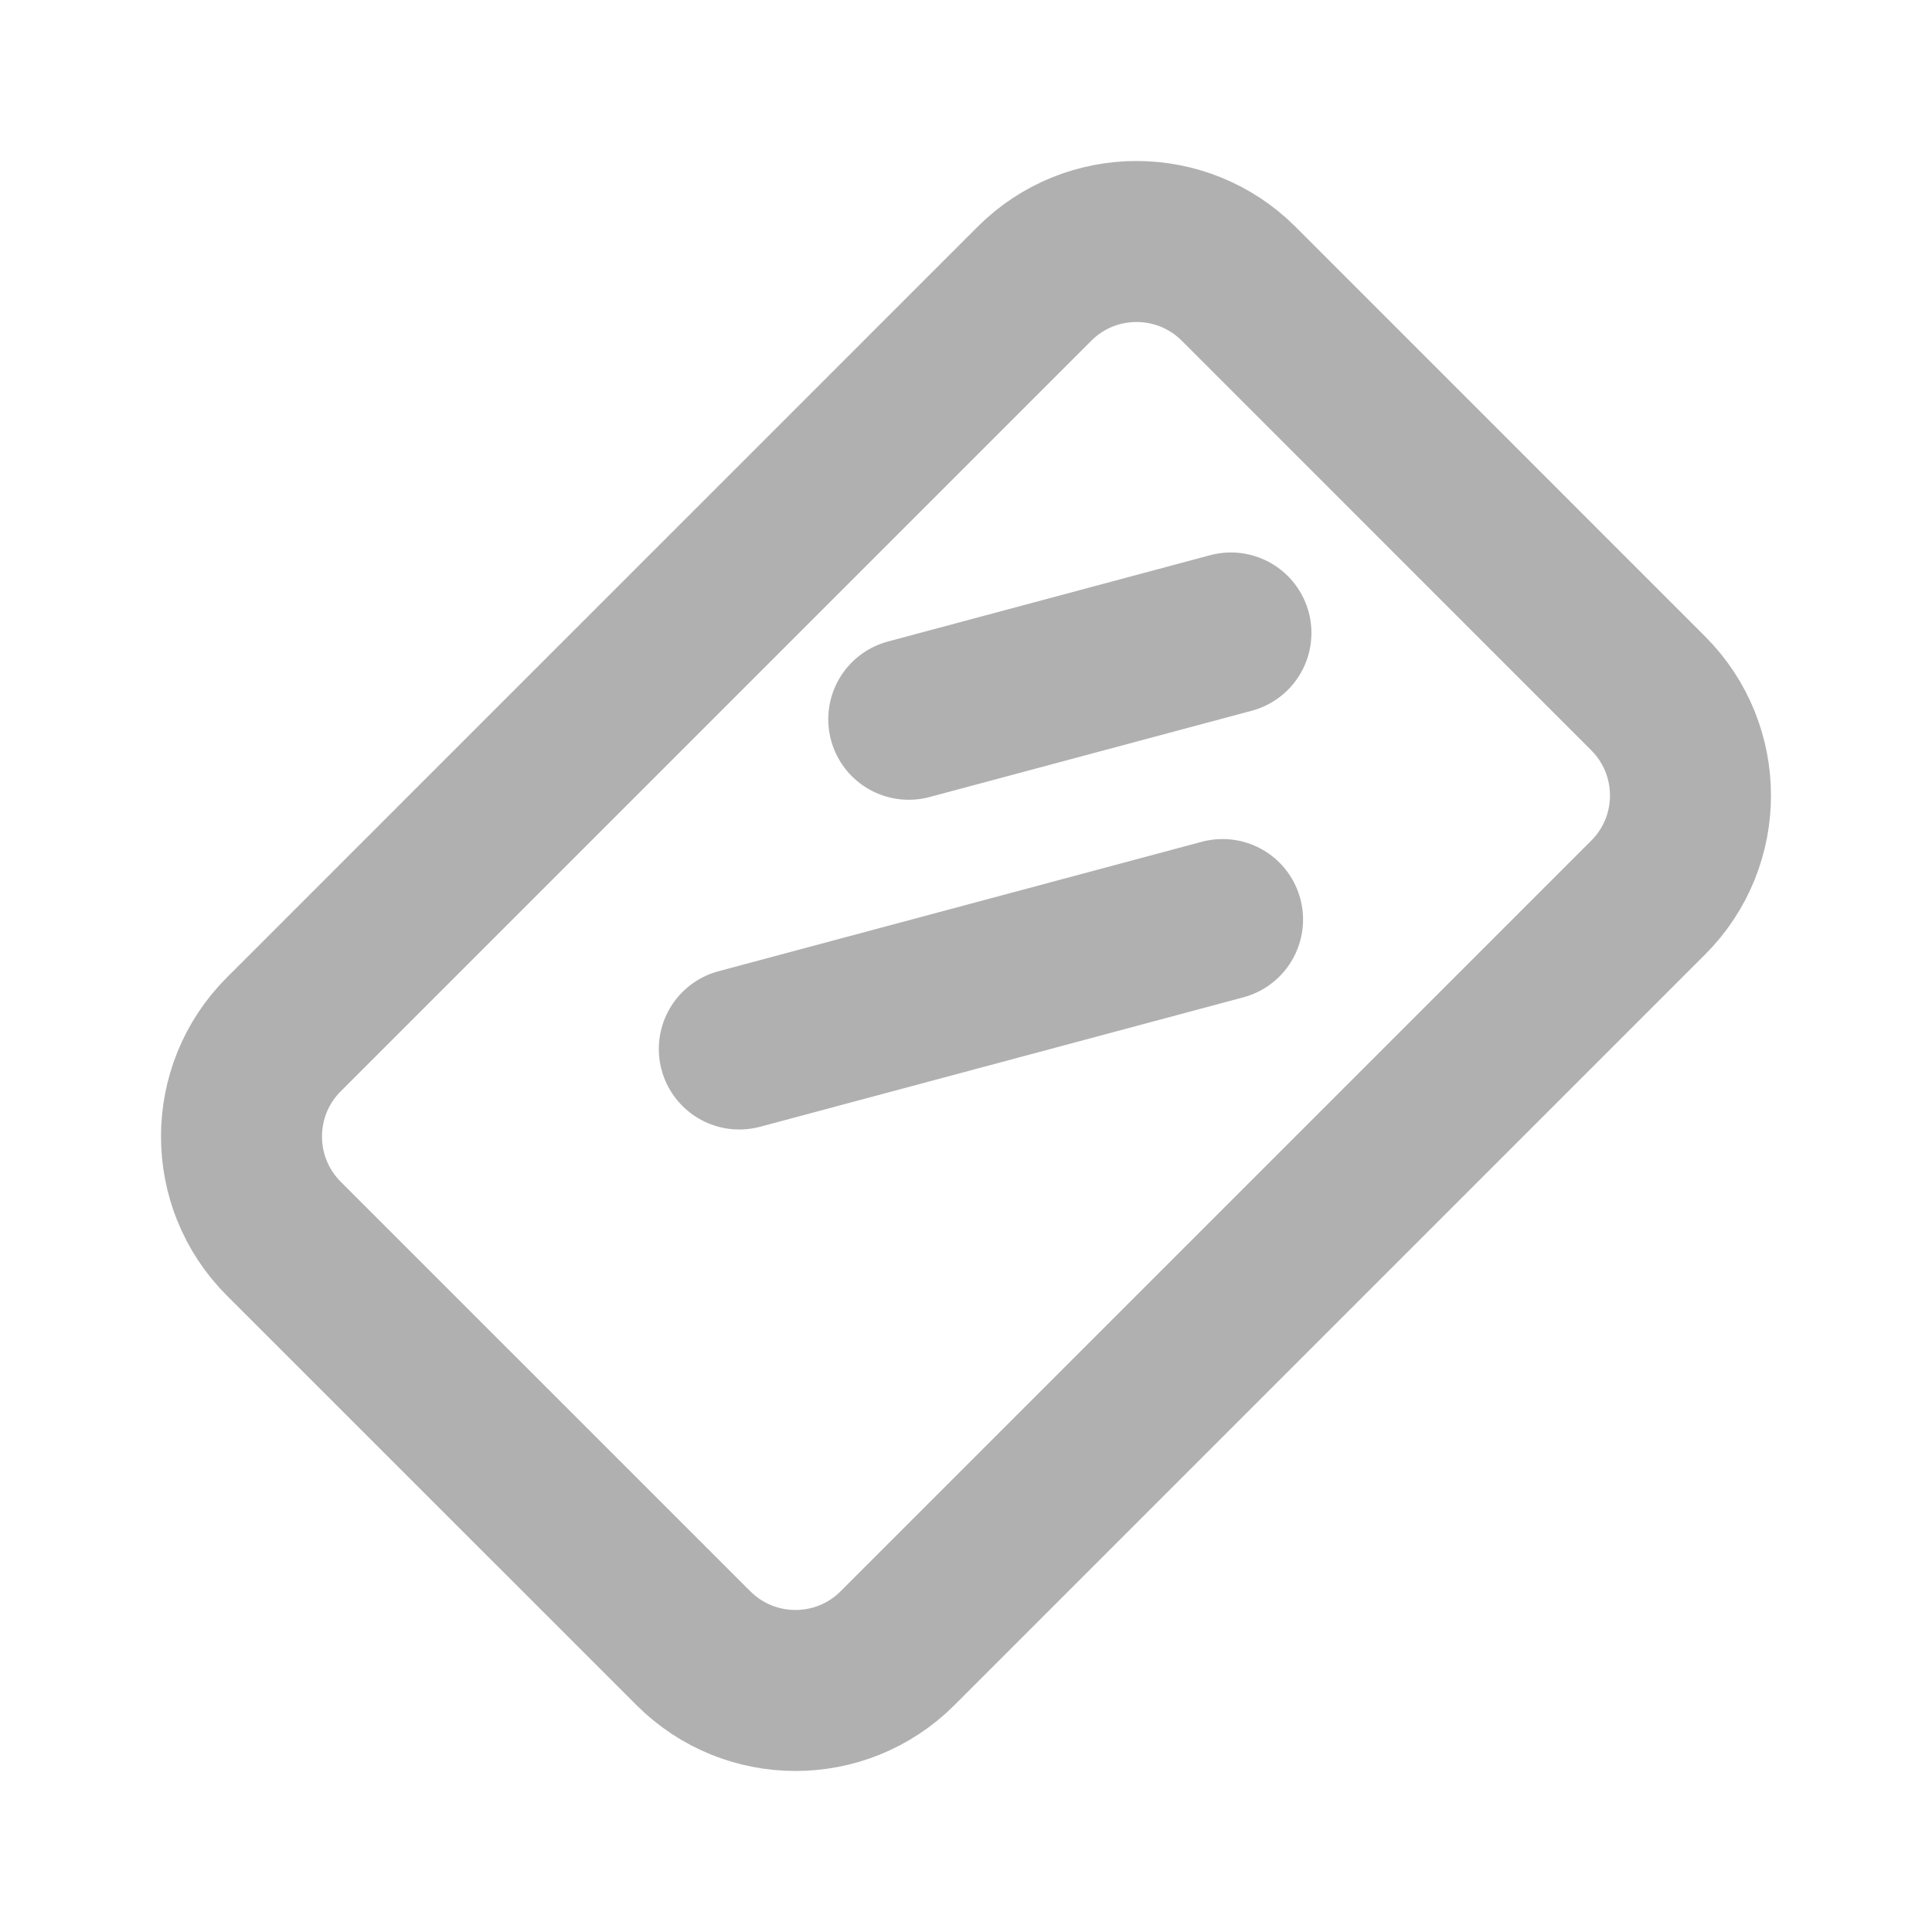
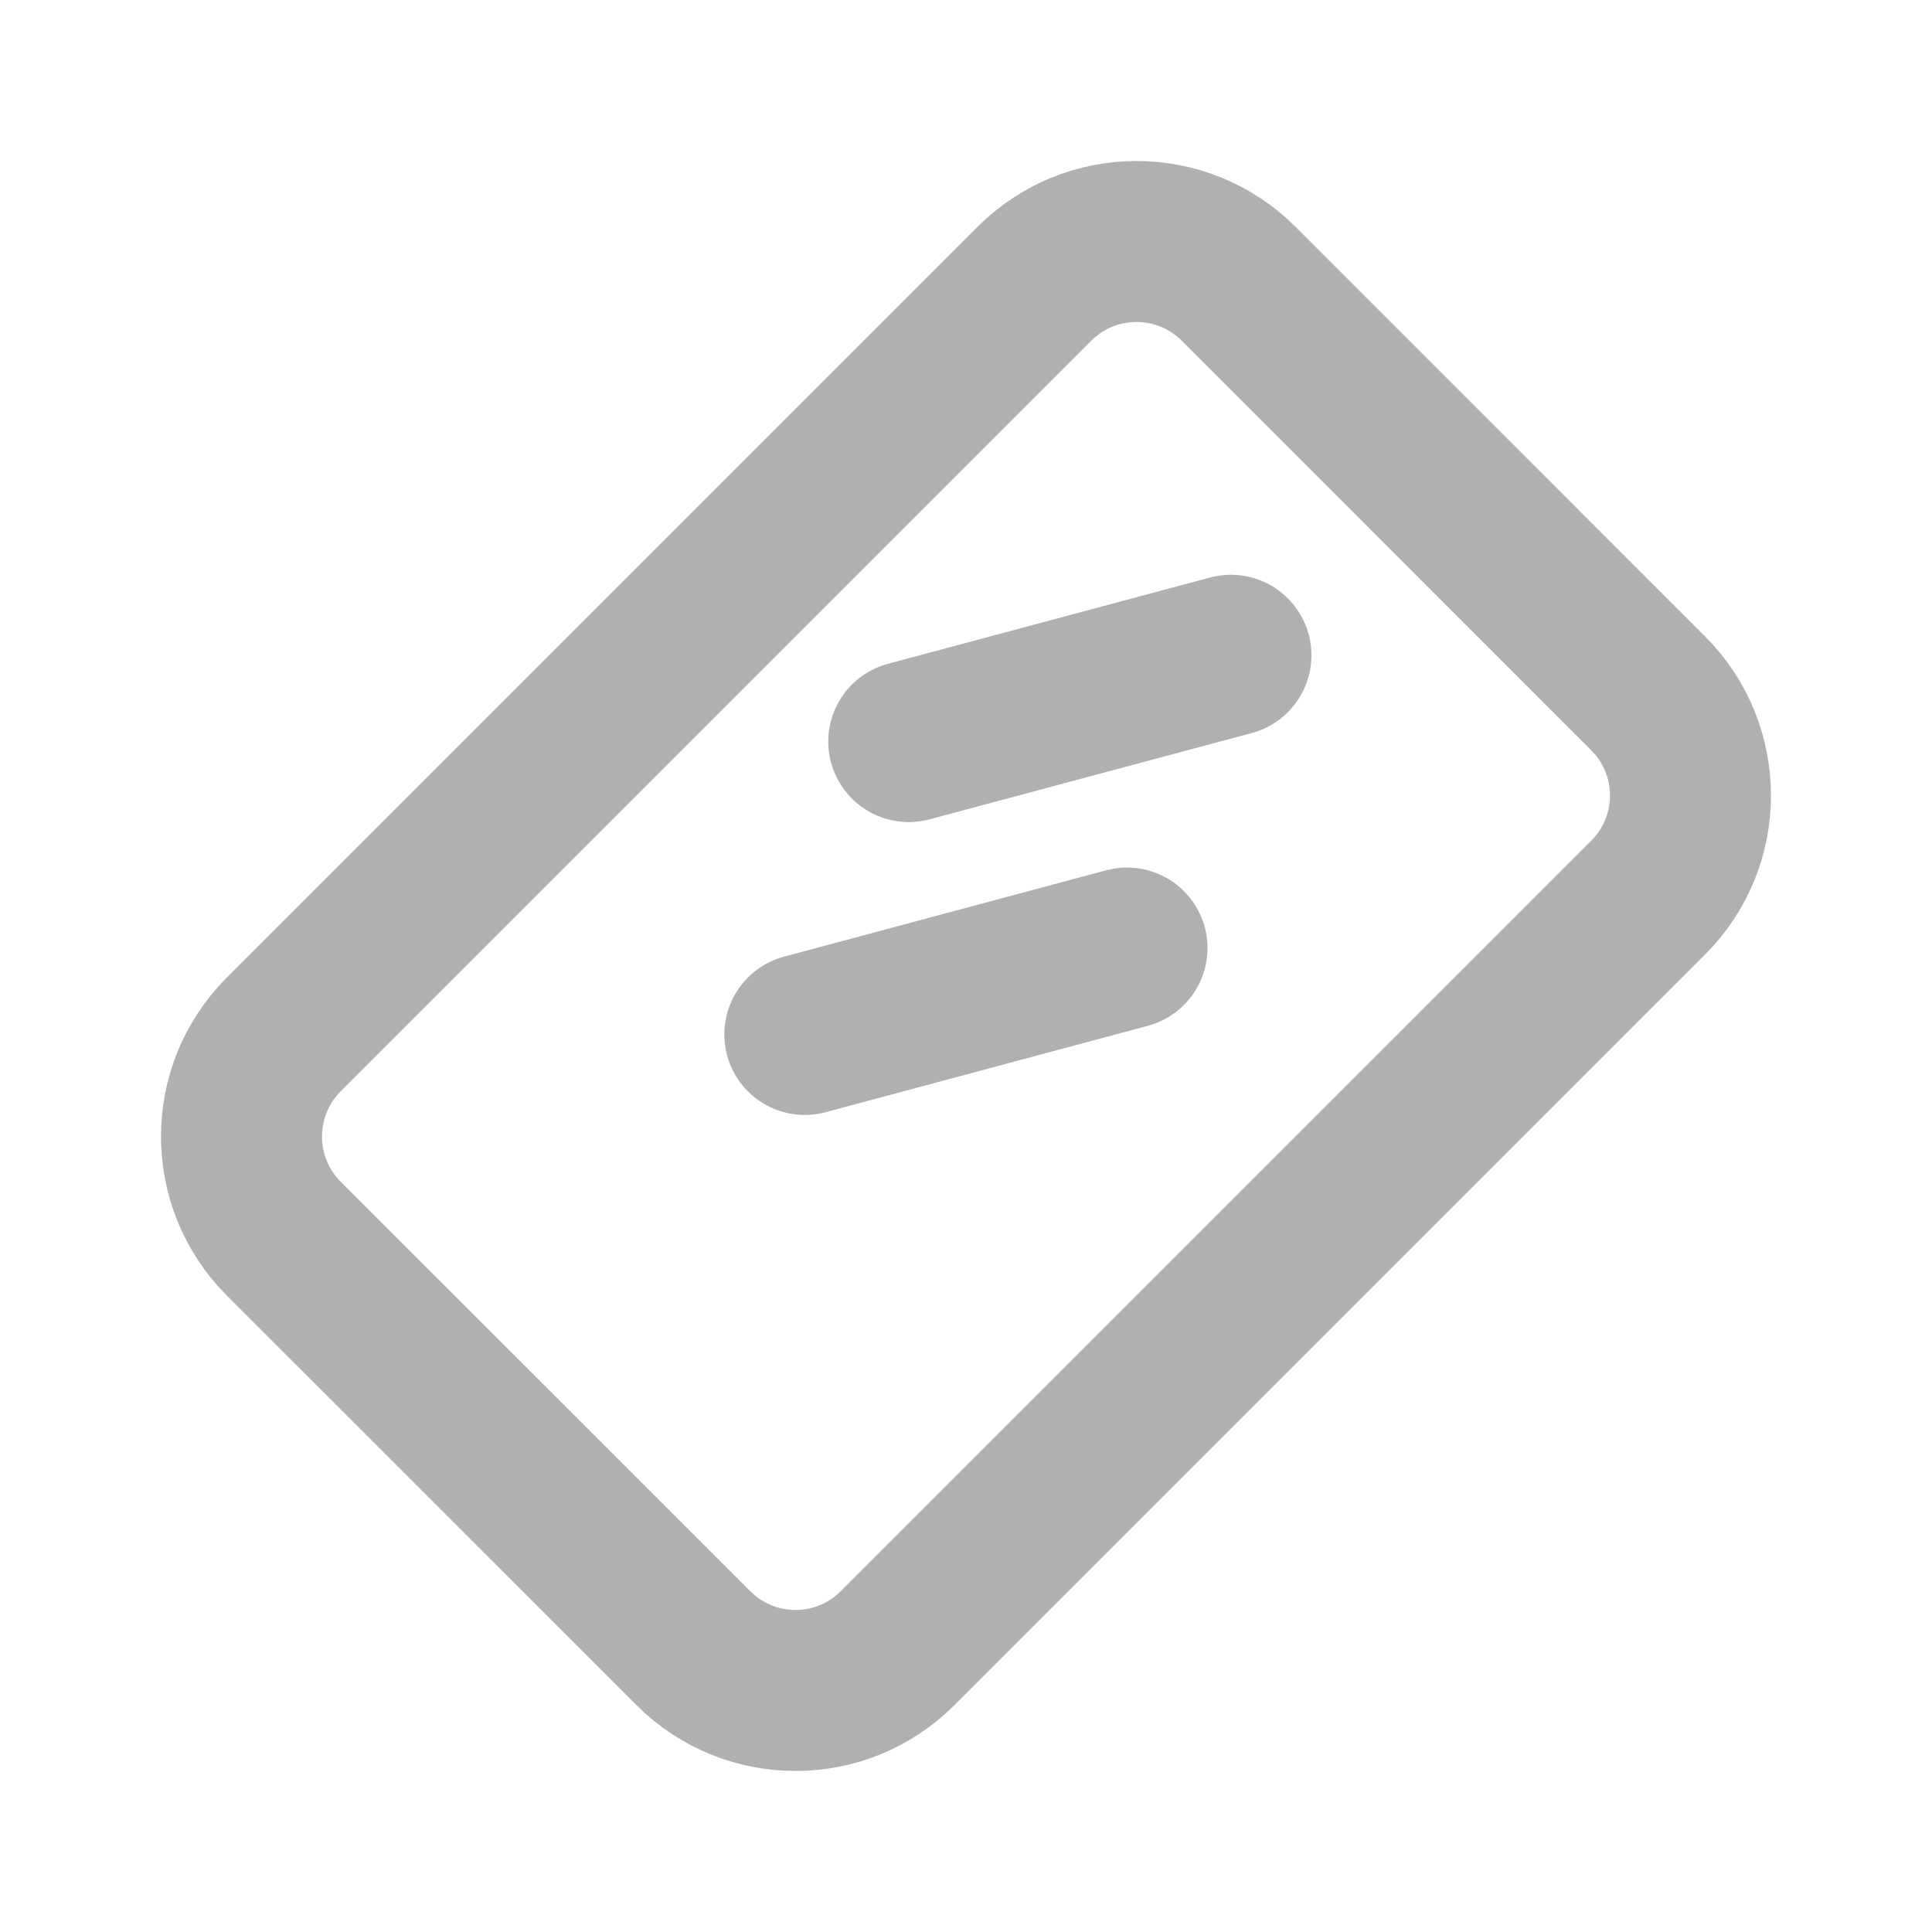
<svg xmlns="http://www.w3.org/2000/svg" width="24" height="24" viewBox="0 0 24 24" fill="none">
-   <path d="M11.289 8.935L15.291 7.863M9.184 13.031L12.186 12.227L15.187 11.423M3.525 15.387L8.613 20.474C9.314 21.175 10.45 21.175 11.15 20.474L20.474 11.15C21.175 10.45 21.175 9.314 20.474 8.613L15.387 3.525C14.686 2.825 13.55 2.825 12.85 3.525L3.525 12.85C2.825 13.55 2.825 14.686 3.525 15.387Z" stroke="#B0B0B0" stroke-width="2" stroke-linecap="round" />
+   <path d="M11.289 9.212L15.291 8.14M9.998 12.85L14 11.777M3.525 15.387L8.613 20.474C9.314 21.175 10.45 21.175 11.15 20.474L20.474 11.15C21.175 10.45 21.175 9.314 20.474 8.613L15.387 3.525C14.686 2.825 13.55 2.825 12.85 3.525L3.525 12.85C2.825 13.55 2.825 14.686 3.525 15.387Z" stroke="#B0B0B0" stroke-width="2" stroke-linecap="round" />
</svg>
